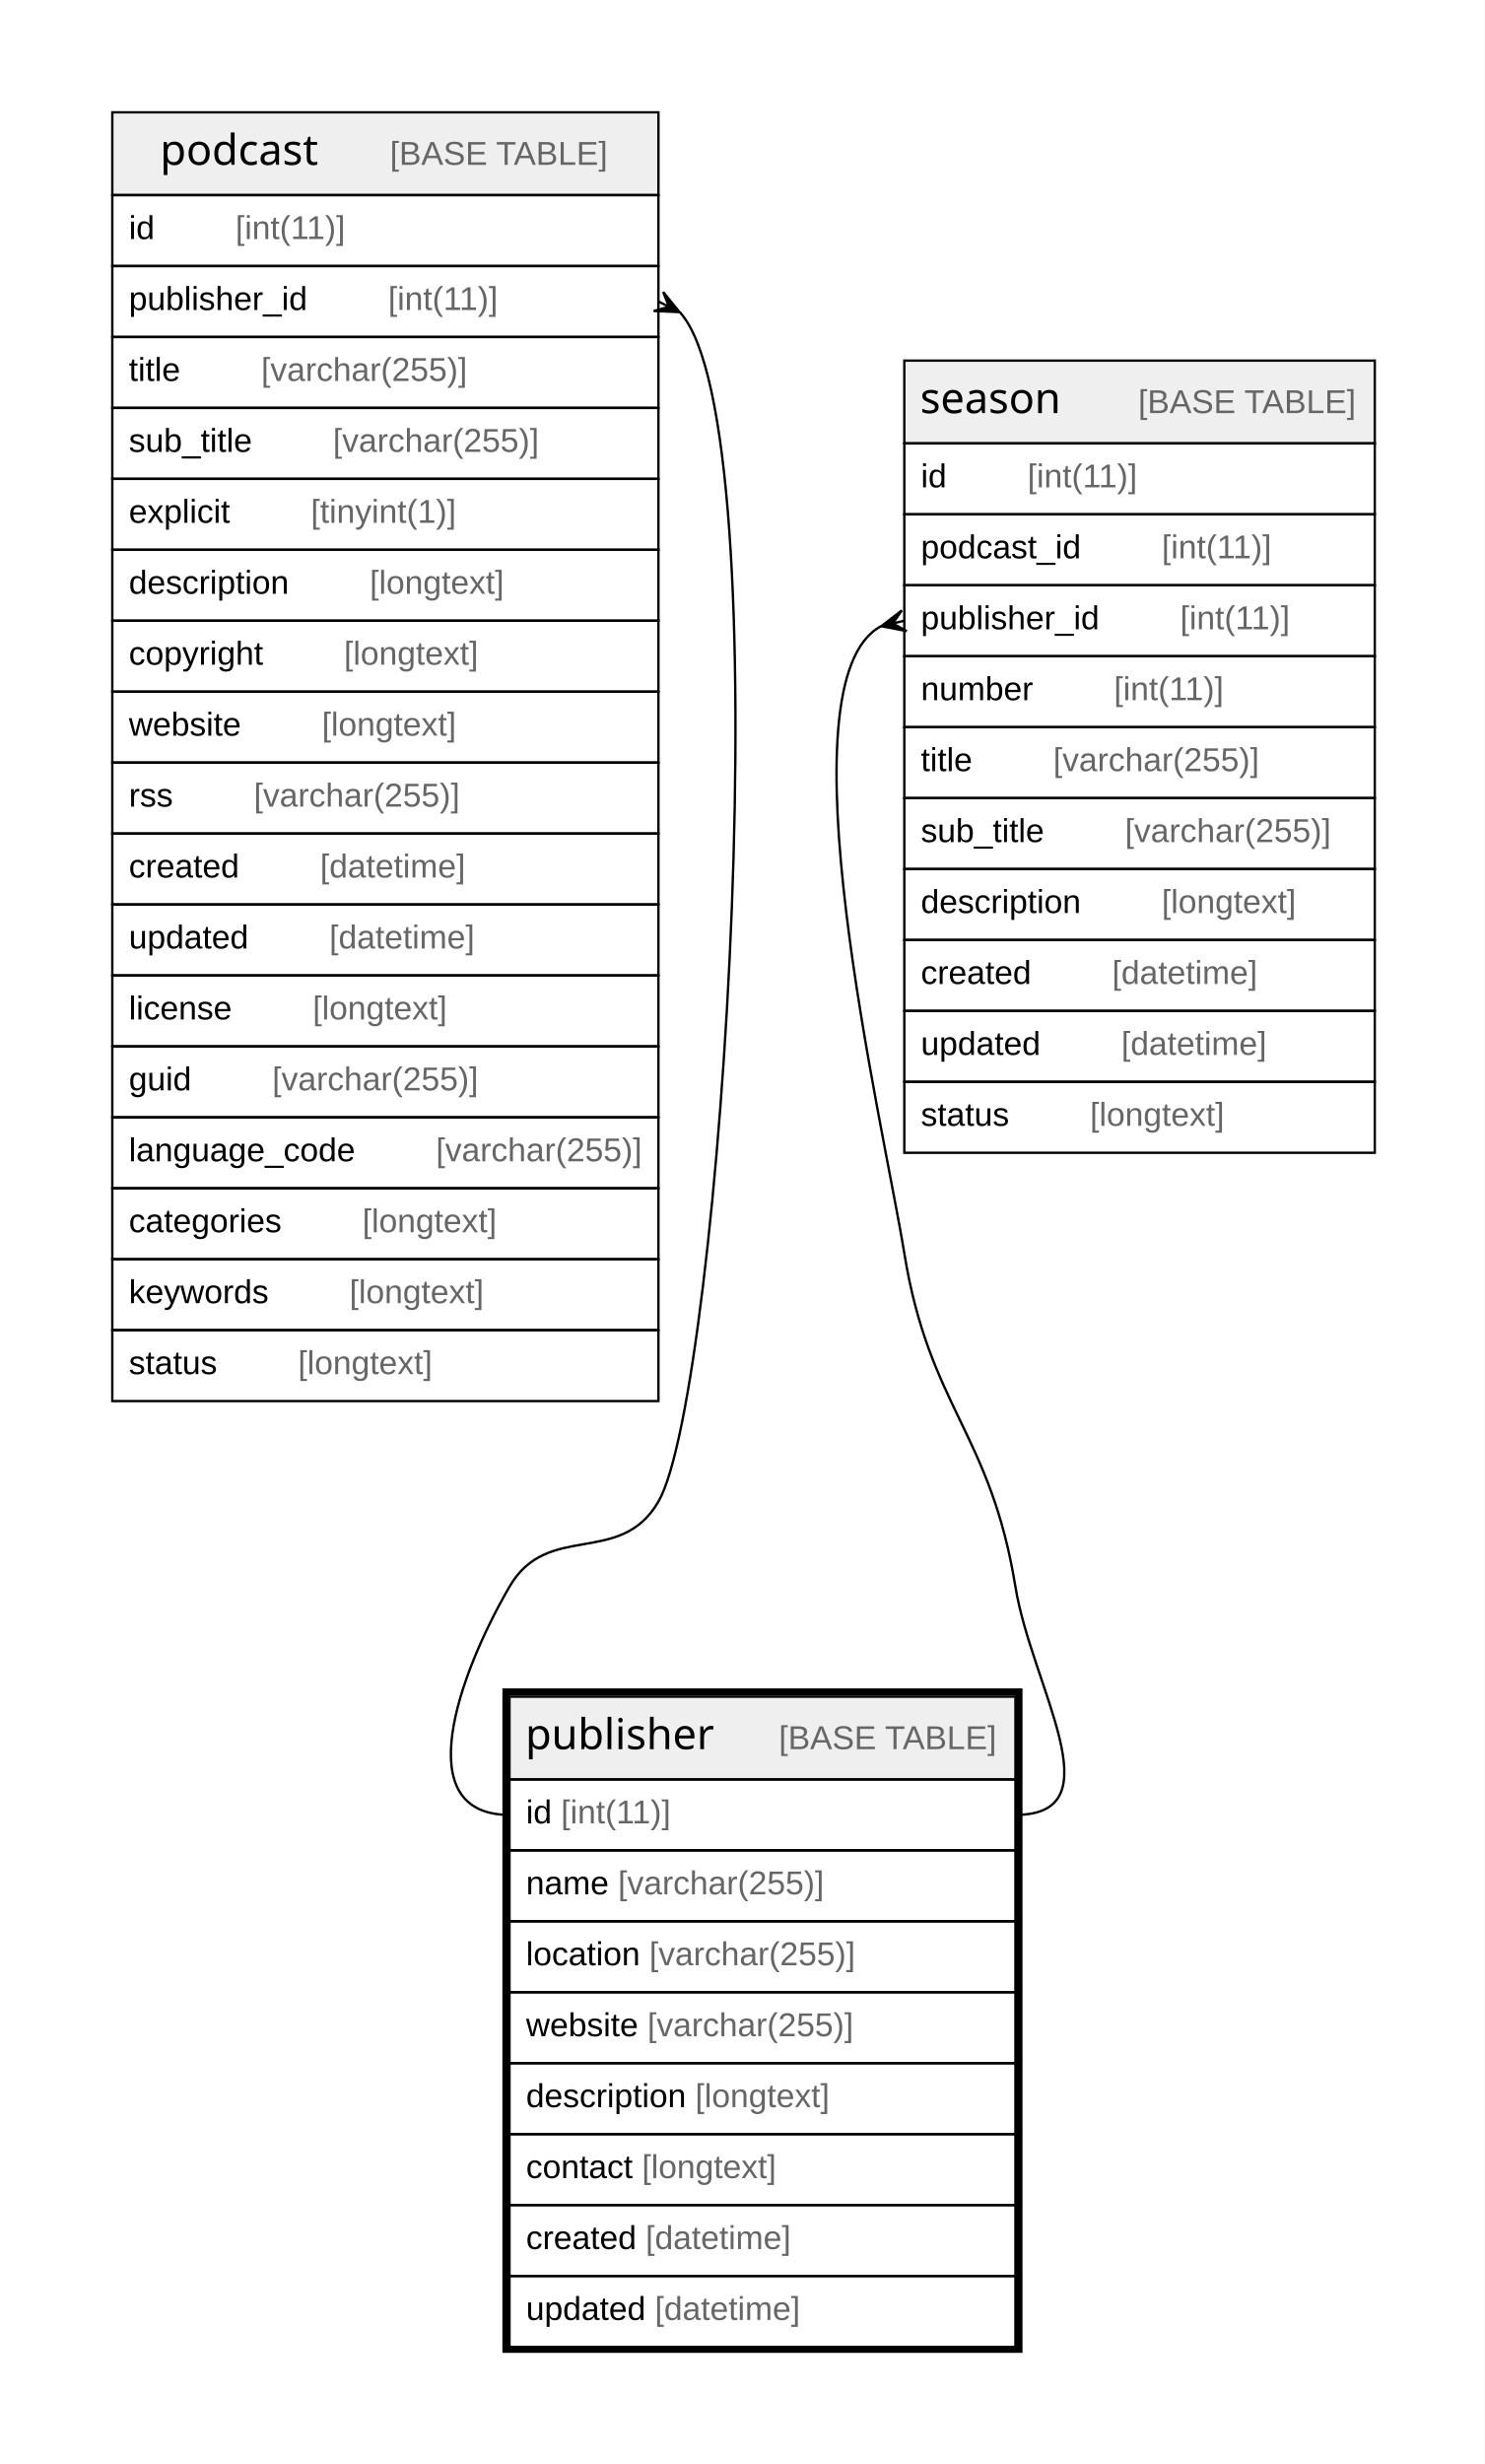
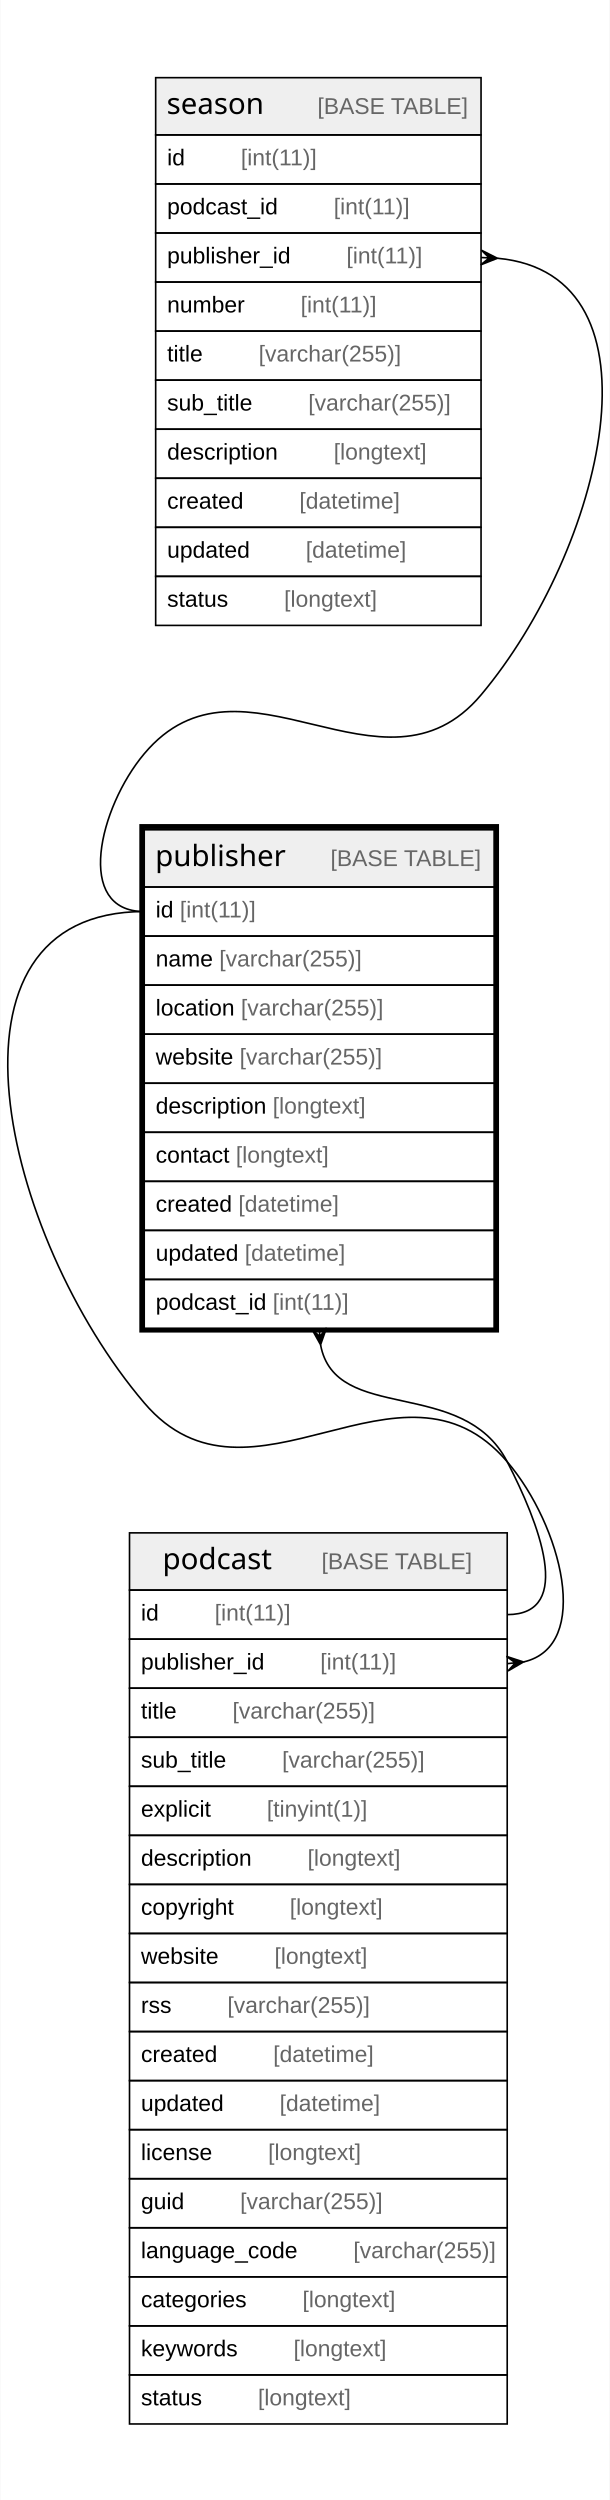
- <svg xmlns="http://www.w3.org/2000/svg" width="628pt" height="1042pt" viewBox="0.00 0.00 628.00 1042.00">
-   <g id="graph0" class="graph" transform="scale(1 1) rotate(0) translate(4 1038)">
-     <polygon fill="#ffffff" stroke="transparent" points="-4,4 -4,-1038 624,-1038 624,4 -4,4" />
+ <svg xmlns="http://www.w3.org/2000/svg" width="373pt" height="1529pt" viewBox="0.00 0.00 372.60 1529.00">
+   <g id="graph0" class="graph" transform="scale(1 1) rotate(0) translate(4 1525)">
+     <polygon fill="#ffffff" stroke="transparent" points="-4,4 -4,-1525 368.597,-1525 368.597,4 -4,4" />
    <g id="node1" class="node">
-       <polygon fill="#efefef" stroke="transparent" points="211.5,-285.5 211.5,-320.5 425.5,-320.5 425.5,-285.5 211.5,-285.5" />
-       <polygon fill="none" stroke="#000000" points="211.5,-285.5 211.5,-320.5 425.5,-320.5 425.5,-285.5 211.5,-285.5" />
-       <text text-anchor="start" x="218.21" y="-298.3" font-family="Arial Bold" font-size="18.00" fill="#000000">publisher</text>
-       <text text-anchor="start" x="291.222" y="-298.3" font-family="Arial" font-size="14.00" fill="#000000">    </text>
-       <text text-anchor="start" x="325.427" y="-298.3" font-family="Arial" font-size="14.00" fill="#666666">[BASE TABLE]</text>
-       <polygon fill="none" stroke="#000000" points="211.5,-255.5 211.5,-285.5 425.5,-285.5 425.5,-255.5 211.5,-255.5" />
-       <text text-anchor="start" x="218.5" y="-266.9" font-family="Arial" font-size="14.00" fill="#000000">id </text>
-       <text text-anchor="start" x="233.28" y="-266.9" font-family="Arial" font-size="14.00" fill="#666666">[int(11)]</text>
-       <polygon fill="none" stroke="#000000" points="211.5,-225.5 211.5,-255.5 425.5,-255.5 425.5,-225.5 211.5,-225.5" />
-       <text text-anchor="start" x="218.5" y="-236.9" font-family="Arial" font-size="14.00" fill="#000000">name </text>
-       <text text-anchor="start" x="257.399" y="-236.9" font-family="Arial" font-size="14.00" fill="#666666">[varchar(255)]</text>
-       <polygon fill="none" stroke="#000000" points="211.5,-195.5 211.5,-225.5 425.5,-225.5 425.5,-195.5 211.5,-195.5" />
-       <text text-anchor="start" x="218.5" y="-206.9" font-family="Arial" font-size="14.00" fill="#000000">location </text>
-       <text text-anchor="start" x="270.625" y="-206.9" font-family="Arial" font-size="14.00" fill="#666666">[varchar(255)]</text>
-       <polygon fill="none" stroke="#000000" points="211.5,-165.5 211.5,-195.5 425.5,-195.5 425.5,-165.5 211.5,-165.5" />
-       <text text-anchor="start" x="218.5" y="-176.9" font-family="Arial" font-size="14.00" fill="#000000">website </text>
-       <text text-anchor="start" x="269.842" y="-176.9" font-family="Arial" font-size="14.00" fill="#666666">[varchar(255)]</text>
-       <polygon fill="none" stroke="#000000" points="211.5,-135.5 211.5,-165.5 425.5,-165.5 425.5,-135.5 211.5,-135.5" />
-       <text text-anchor="start" x="218.5" y="-146.9" font-family="Arial" font-size="14.00" fill="#000000">description </text>
-       <text text-anchor="start" x="290.068" y="-146.9" font-family="Arial" font-size="14.00" fill="#666666">[longtext]</text>
-       <polygon fill="none" stroke="#000000" points="211.5,-105.5 211.5,-135.5 425.5,-135.5 425.5,-105.5 211.5,-105.5" />
-       <text text-anchor="start" x="218.5" y="-116.9" font-family="Arial" font-size="14.00" fill="#000000">contact </text>
-       <text text-anchor="start" x="267.52" y="-116.9" font-family="Arial" font-size="14.00" fill="#666666">[longtext]</text>
-       <polygon fill="none" stroke="#000000" points="211.5,-75.5 211.5,-105.5 425.5,-105.5 425.5,-75.5 211.5,-75.5" />
-       <text text-anchor="start" x="218.5" y="-86.9" font-family="Arial" font-size="14.00" fill="#000000">created </text>
-       <text text-anchor="start" x="269.072" y="-86.9" font-family="Arial" font-size="14.00" fill="#666666">[datetime]</text>
-       <polygon fill="none" stroke="#000000" points="211.5,-45.5 211.5,-75.5 425.5,-75.5 425.5,-45.5 211.5,-45.5" />
-       <text text-anchor="start" x="218.5" y="-56.9" font-family="Arial" font-size="14.00" fill="#000000">updated </text>
-       <text text-anchor="start" x="272.977" y="-56.9" font-family="Arial" font-size="14.00" fill="#666666">[datetime]</text>
-       <polygon fill="none" stroke="#000000" stroke-width="3" points="210,-44.5 210,-322.5 427,-322.5 427,-44.5 210,-44.5" />
+       <polygon fill="#efefef" stroke="transparent" points="84.009,-982.5 84.009,-1017.5 298.009,-1017.5 298.009,-982.5 84.009,-982.5" />
+       <polygon fill="none" stroke="#000000" points="84.009,-982.5 84.009,-1017.5 298.009,-1017.5 298.009,-982.5 84.009,-982.5" />
+       <text text-anchor="start" x="90.719" y="-995.3" font-family="Arial Bold" font-size="18.00" fill="#000000">publisher</text>
+       <text text-anchor="start" x="163.73" y="-995.3" font-family="Arial" font-size="14.00" fill="#000000">    </text>
+       <text text-anchor="start" x="197.935" y="-995.3" font-family="Arial" font-size="14.00" fill="#666666">[BASE TABLE]</text>
+       <polygon fill="none" stroke="#000000" points="84.009,-952.5 84.009,-982.5 298.009,-982.5 298.009,-952.5 84.009,-952.5" />
+       <text text-anchor="start" x="91.009" y="-963.9" font-family="Arial" font-size="14.00" fill="#000000">id </text>
+       <text text-anchor="start" x="105.788" y="-963.9" font-family="Arial" font-size="14.00" fill="#666666">[int(11)]</text>
+       <polygon fill="none" stroke="#000000" points="84.009,-922.5 84.009,-952.5 298.009,-952.5 298.009,-922.5 84.009,-922.5" />
+       <text text-anchor="start" x="91.009" y="-933.9" font-family="Arial" font-size="14.00" fill="#000000">name </text>
+       <text text-anchor="start" x="129.908" y="-933.9" font-family="Arial" font-size="14.00" fill="#666666">[varchar(255)]</text>
+       <polygon fill="none" stroke="#000000" points="84.009,-892.5 84.009,-922.5 298.009,-922.5 298.009,-892.5 84.009,-892.5" />
+       <text text-anchor="start" x="91.009" y="-903.9" font-family="Arial" font-size="14.00" fill="#000000">location </text>
+       <text text-anchor="start" x="143.133" y="-903.9" font-family="Arial" font-size="14.00" fill="#666666">[varchar(255)]</text>
+       <polygon fill="none" stroke="#000000" points="84.009,-862.5 84.009,-892.5 298.009,-892.5 298.009,-862.5 84.009,-862.5" />
+       <text text-anchor="start" x="91.009" y="-873.9" font-family="Arial" font-size="14.00" fill="#000000">website </text>
+       <text text-anchor="start" x="142.351" y="-873.9" font-family="Arial" font-size="14.00" fill="#666666">[varchar(255)]</text>
+       <polygon fill="none" stroke="#000000" points="84.009,-832.5 84.009,-862.5 298.009,-862.5 298.009,-832.5 84.009,-832.5" />
+       <text text-anchor="start" x="91.009" y="-843.9" font-family="Arial" font-size="14.00" fill="#000000">description </text>
+       <text text-anchor="start" x="162.577" y="-843.9" font-family="Arial" font-size="14.00" fill="#666666">[longtext]</text>
+       <polygon fill="none" stroke="#000000" points="84.009,-802.5 84.009,-832.5 298.009,-832.5 298.009,-802.5 84.009,-802.5" />
+       <text text-anchor="start" x="91.009" y="-813.9" font-family="Arial" font-size="14.00" fill="#000000">contact </text>
+       <text text-anchor="start" x="140.028" y="-813.9" font-family="Arial" font-size="14.00" fill="#666666">[longtext]</text>
+       <polygon fill="none" stroke="#000000" points="84.009,-772.5 84.009,-802.5 298.009,-802.5 298.009,-772.5 84.009,-772.5" />
+       <text text-anchor="start" x="91.009" y="-783.9" font-family="Arial" font-size="14.00" fill="#000000">created </text>
+       <text text-anchor="start" x="141.581" y="-783.9" font-family="Arial" font-size="14.00" fill="#666666">[datetime]</text>
+       <polygon fill="none" stroke="#000000" points="84.009,-742.5 84.009,-772.5 298.009,-772.5 298.009,-742.5 84.009,-742.5" />
+       <text text-anchor="start" x="91.009" y="-753.9" font-family="Arial" font-size="14.00" fill="#000000">updated </text>
+       <text text-anchor="start" x="145.485" y="-753.9" font-family="Arial" font-size="14.00" fill="#666666">[datetime]</text>
+       <polygon fill="none" stroke="#000000" points="84.009,-712.5 84.009,-742.5 298.009,-742.5 298.009,-712.5 84.009,-712.5" />
+       <text text-anchor="start" x="91.009" y="-723.9" font-family="Arial" font-size="14.00" fill="#000000">podcast_id </text>
+       <text text-anchor="start" x="162.592" y="-723.9" font-family="Arial" font-size="14.00" fill="#666666">[int(11)]</text>
+       <polygon fill="none" stroke="#000000" stroke-width="3" points="82.509,-711.5 82.509,-1019.5 299.509,-1019.5 299.509,-711.5 82.509,-711.5" />
    </g>
    <g id="node2" class="node">
-       <polygon fill="#efefef" stroke="transparent" points="43.5,-955.5 43.5,-990.5 274.5,-990.5 274.5,-955.5 43.5,-955.5" />
-       <polygon fill="none" stroke="#000000" points="43.5,-955.5 43.5,-990.5 274.5,-990.5 274.5,-955.5 43.5,-955.5" />
-       <text text-anchor="start" x="63.703" y="-968.3" font-family="Arial Bold" font-size="18.00" fill="#000000">podcast</text>
-       <text text-anchor="start" x="126.73" y="-968.3" font-family="Arial" font-size="14.00" fill="#000000">    </text>
-       <text text-anchor="start" x="160.934" y="-968.3" font-family="Arial" font-size="14.00" fill="#666666">[BASE TABLE]</text>
-       <polygon fill="none" stroke="#000000" points="43.5,-925.5 43.5,-955.5 274.5,-955.5 274.5,-925.5 43.5,-925.5" />
-       <text text-anchor="start" x="50.5" y="-936.9" font-family="Arial" font-size="14.00" fill="#000000">id    </text>
-       <text text-anchor="start" x="95.594" y="-936.9" font-family="Arial" font-size="14.00" fill="#666666">[int(11)]</text>
-       <polygon fill="none" stroke="#000000" points="43.5,-895.5 43.5,-925.5 274.5,-925.5 274.5,-895.5 43.5,-895.5" />
-       <text text-anchor="start" x="50.5" y="-906.9" font-family="Arial" font-size="14.00" fill="#000000">publisher_id    </text>
-       <text text-anchor="start" x="160.163" y="-906.9" font-family="Arial" font-size="14.00" fill="#666666">[int(11)]</text>
-       <polygon fill="none" stroke="#000000" points="43.5,-865.5 43.5,-895.5 274.5,-895.5 274.5,-865.5 43.5,-865.5" />
-       <text text-anchor="start" x="50.5" y="-876.9" font-family="Arial" font-size="14.00" fill="#000000">title    </text>
-       <text text-anchor="start" x="106.482" y="-876.9" font-family="Arial" font-size="14.00" fill="#666666">[varchar(255)]</text>
-       <polygon fill="none" stroke="#000000" points="43.5,-835.5 43.5,-865.5 274.5,-865.5 274.5,-835.5 43.5,-835.5" />
-       <text text-anchor="start" x="50.5" y="-846.9" font-family="Arial" font-size="14.00" fill="#000000">sub_title    </text>
-       <text text-anchor="start" x="136.83" y="-846.9" font-family="Arial" font-size="14.00" fill="#666666">[varchar(255)]</text>
-       <polygon fill="none" stroke="#000000" points="43.5,-805.5 43.5,-835.5 274.5,-835.5 274.5,-805.5 43.5,-805.5" />
-       <text text-anchor="start" x="50.5" y="-816.9" font-family="Arial" font-size="14.00" fill="#000000">explicit    </text>
-       <text text-anchor="start" x="127.48" y="-816.9" font-family="Arial" font-size="14.00" fill="#666666">[tinyint(1)]</text>
-       <polygon fill="none" stroke="#000000" points="43.5,-775.5 43.5,-805.5 274.5,-805.5 274.5,-775.5 43.5,-775.5" />
-       <text text-anchor="start" x="50.5" y="-786.9" font-family="Arial" font-size="14.00" fill="#000000">description    </text>
-       <text text-anchor="start" x="152.382" y="-786.9" font-family="Arial" font-size="14.00" fill="#666666">[longtext]</text>
-       <polygon fill="none" stroke="#000000" points="43.5,-745.5 43.5,-775.5 274.5,-775.5 274.5,-745.5 43.5,-745.5" />
-       <text text-anchor="start" x="50.5" y="-756.9" font-family="Arial" font-size="14.00" fill="#000000">copyright    </text>
-       <text text-anchor="start" x="141.493" y="-756.9" font-family="Arial" font-size="14.00" fill="#666666">[longtext]</text>
-       <polygon fill="none" stroke="#000000" points="43.5,-715.5 43.5,-745.5 274.5,-745.5 274.5,-715.5 43.5,-715.5" />
-       <text text-anchor="start" x="50.5" y="-726.9" font-family="Arial" font-size="14.00" fill="#000000">website    </text>
-       <text text-anchor="start" x="132.156" y="-726.9" font-family="Arial" font-size="14.00" fill="#666666">[longtext]</text>
-       <polygon fill="none" stroke="#000000" points="43.5,-685.5 43.5,-715.5 274.5,-715.5 274.5,-685.5 43.5,-685.5" />
-       <text text-anchor="start" x="50.5" y="-696.9" font-family="Arial" font-size="14.00" fill="#000000">rss    </text>
-       <text text-anchor="start" x="103.365" y="-696.9" font-family="Arial" font-size="14.00" fill="#666666">[varchar(255)]</text>
-       <polygon fill="none" stroke="#000000" points="43.5,-655.5 43.5,-685.5 274.5,-685.5 274.5,-655.5 43.5,-655.5" />
-       <text text-anchor="start" x="50.5" y="-666.9" font-family="Arial" font-size="14.00" fill="#000000">created    </text>
-       <text text-anchor="start" x="131.386" y="-666.9" font-family="Arial" font-size="14.00" fill="#666666">[datetime]</text>
-       <polygon fill="none" stroke="#000000" points="43.5,-625.5 43.5,-655.5 274.5,-655.5 274.5,-625.5 43.5,-625.5" />
-       <text text-anchor="start" x="50.5" y="-636.9" font-family="Arial" font-size="14.00" fill="#000000">updated    </text>
-       <text text-anchor="start" x="135.291" y="-636.9" font-family="Arial" font-size="14.00" fill="#666666">[datetime]</text>
-       <polygon fill="none" stroke="#000000" points="43.5,-595.5 43.5,-625.5 274.5,-625.5 274.5,-595.5 43.5,-595.5" />
-       <text text-anchor="start" x="50.5" y="-606.9" font-family="Arial" font-size="14.00" fill="#000000">license    </text>
-       <text text-anchor="start" x="128.266" y="-606.9" font-family="Arial" font-size="14.00" fill="#666666">[longtext]</text>
-       <polygon fill="none" stroke="#000000" points="43.5,-565.5 43.5,-595.5 274.5,-595.5 274.5,-565.5 43.5,-565.5" />
-       <text text-anchor="start" x="50.5" y="-576.9" font-family="Arial" font-size="14.00" fill="#000000">guid    </text>
-       <text text-anchor="start" x="111.159" y="-576.9" font-family="Arial" font-size="14.00" fill="#666666">[varchar(255)]</text>
-       <polygon fill="none" stroke="#000000" points="43.5,-535.5 43.5,-565.5 274.5,-565.5 274.5,-535.5 43.5,-535.5" />
-       <text text-anchor="start" x="50.48" y="-546.9" font-family="Arial" font-size="14.00" fill="#000000">language_code    </text>
-       <text text-anchor="start" x="180.4" y="-546.9" font-family="Arial" font-size="14.00" fill="#666666">[varchar(255)]</text>
-       <polygon fill="none" stroke="#000000" points="43.5,-505.5 43.5,-535.5 274.5,-535.5 274.5,-505.5 43.5,-505.5" />
-       <text text-anchor="start" x="50.5" y="-516.9" font-family="Arial" font-size="14.00" fill="#000000">categories    </text>
-       <text text-anchor="start" x="149.276" y="-516.9" font-family="Arial" font-size="14.00" fill="#666666">[longtext]</text>
-       <polygon fill="none" stroke="#000000" points="43.5,-475.5 43.5,-505.5 274.5,-505.5 274.5,-475.5 43.5,-475.5" />
-       <text text-anchor="start" x="50.5" y="-486.9" font-family="Arial" font-size="14.00" fill="#000000">keywords    </text>
-       <text text-anchor="start" x="143.82" y="-486.9" font-family="Arial" font-size="14.00" fill="#666666">[longtext]</text>
-       <polygon fill="none" stroke="#000000" points="43.5,-445.5 43.5,-475.5 274.5,-475.5 274.5,-445.5 43.5,-445.5" />
-       <text text-anchor="start" x="50.5" y="-456.9" font-family="Arial" font-size="14.00" fill="#000000">status    </text>
-       <text text-anchor="start" x="122.051" y="-456.9" font-family="Arial" font-size="14.00" fill="#666666">[longtext]</text>
+       <polygon fill="#efefef" stroke="transparent" points="75.009,-552.5 75.009,-587.5 306.009,-587.5 306.009,-552.5 75.009,-552.5" />
+       <polygon fill="none" stroke="#000000" points="75.009,-552.5 75.009,-587.5 306.009,-587.5 306.009,-552.5 75.009,-552.5" />
+       <text text-anchor="start" x="95.211" y="-565.3" font-family="Arial Bold" font-size="18.00" fill="#000000">podcast</text>
+       <text text-anchor="start" x="158.238" y="-565.3" font-family="Arial" font-size="14.00" fill="#000000">    </text>
+       <text text-anchor="start" x="192.443" y="-565.3" font-family="Arial" font-size="14.00" fill="#666666">[BASE TABLE]</text>
+       <polygon fill="none" stroke="#000000" points="75.009,-522.5 75.009,-552.5 306.009,-552.5 306.009,-522.5 75.009,-522.5" />
+       <text text-anchor="start" x="82.009" y="-533.9" font-family="Arial" font-size="14.00" fill="#000000">id    </text>
+       <text text-anchor="start" x="127.103" y="-533.9" font-family="Arial" font-size="14.00" fill="#666666">[int(11)]</text>
+       <polygon fill="none" stroke="#000000" points="75.009,-492.5 75.009,-522.5 306.009,-522.5 306.009,-492.5 75.009,-492.5" />
+       <text text-anchor="start" x="82.009" y="-503.9" font-family="Arial" font-size="14.00" fill="#000000">publisher_id    </text>
+       <text text-anchor="start" x="191.672" y="-503.9" font-family="Arial" font-size="14.00" fill="#666666">[int(11)]</text>
+       <polygon fill="none" stroke="#000000" points="75.009,-462.5 75.009,-492.5 306.009,-492.5 306.009,-462.5 75.009,-462.5" />
+       <text text-anchor="start" x="82.009" y="-473.9" font-family="Arial" font-size="14.00" fill="#000000">title    </text>
+       <text text-anchor="start" x="137.99" y="-473.9" font-family="Arial" font-size="14.00" fill="#666666">[varchar(255)]</text>
+       <polygon fill="none" stroke="#000000" points="75.009,-432.5 75.009,-462.5 306.009,-462.5 306.009,-432.5 75.009,-432.5" />
+       <text text-anchor="start" x="82.009" y="-443.9" font-family="Arial" font-size="14.00" fill="#000000">sub_title    </text>
+       <text text-anchor="start" x="168.338" y="-443.9" font-family="Arial" font-size="14.00" fill="#666666">[varchar(255)]</text>
+       <polygon fill="none" stroke="#000000" points="75.009,-402.5 75.009,-432.5 306.009,-432.5 306.009,-402.5 75.009,-402.5" />
+       <text text-anchor="start" x="82.009" y="-413.9" font-family="Arial" font-size="14.00" fill="#000000">explicit    </text>
+       <text text-anchor="start" x="158.989" y="-413.9" font-family="Arial" font-size="14.00" fill="#666666">[tinyint(1)]</text>
+       <polygon fill="none" stroke="#000000" points="75.009,-372.5 75.009,-402.5 306.009,-402.5 306.009,-372.5 75.009,-372.5" />
+       <text text-anchor="start" x="82.009" y="-383.9" font-family="Arial" font-size="14.00" fill="#000000">description    </text>
+       <text text-anchor="start" x="183.891" y="-383.9" font-family="Arial" font-size="14.00" fill="#666666">[longtext]</text>
+       <polygon fill="none" stroke="#000000" points="75.009,-342.5 75.009,-372.5 306.009,-372.5 306.009,-342.5 75.009,-342.5" />
+       <text text-anchor="start" x="82.009" y="-353.9" font-family="Arial" font-size="14.00" fill="#000000">copyright    </text>
+       <text text-anchor="start" x="173.002" y="-353.9" font-family="Arial" font-size="14.00" fill="#666666">[longtext]</text>
+       <polygon fill="none" stroke="#000000" points="75.009,-312.5 75.009,-342.5 306.009,-342.5 306.009,-312.5 75.009,-312.5" />
+       <text text-anchor="start" x="82.009" y="-323.9" font-family="Arial" font-size="14.00" fill="#000000">website    </text>
+       <text text-anchor="start" x="163.665" y="-323.9" font-family="Arial" font-size="14.00" fill="#666666">[longtext]</text>
+       <polygon fill="none" stroke="#000000" points="75.009,-282.5 75.009,-312.5 306.009,-312.5 306.009,-282.5 75.009,-282.5" />
+       <text text-anchor="start" x="82.009" y="-293.9" font-family="Arial" font-size="14.00" fill="#000000">rss    </text>
+       <text text-anchor="start" x="134.874" y="-293.9" font-family="Arial" font-size="14.00" fill="#666666">[varchar(255)]</text>
+       <polygon fill="none" stroke="#000000" points="75.009,-252.5 75.009,-282.5 306.009,-282.5 306.009,-252.5 75.009,-252.5" />
+       <text text-anchor="start" x="82.009" y="-263.9" font-family="Arial" font-size="14.00" fill="#000000">created    </text>
+       <text text-anchor="start" x="162.895" y="-263.9" font-family="Arial" font-size="14.00" fill="#666666">[datetime]</text>
+       <polygon fill="none" stroke="#000000" points="75.009,-222.5 75.009,-252.5 306.009,-252.5 306.009,-222.5 75.009,-222.5" />
+       <text text-anchor="start" x="82.009" y="-233.9" font-family="Arial" font-size="14.00" fill="#000000">updated    </text>
+       <text text-anchor="start" x="166.8" y="-233.9" font-family="Arial" font-size="14.00" fill="#666666">[datetime]</text>
+       <polygon fill="none" stroke="#000000" points="75.009,-192.5 75.009,-222.5 306.009,-222.5 306.009,-192.5 75.009,-192.5" />
+       <text text-anchor="start" x="82.009" y="-203.9" font-family="Arial" font-size="14.00" fill="#000000">license    </text>
+       <text text-anchor="start" x="159.774" y="-203.9" font-family="Arial" font-size="14.00" fill="#666666">[longtext]</text>
+       <polygon fill="none" stroke="#000000" points="75.009,-162.5 75.009,-192.5 306.009,-192.5 306.009,-162.5 75.009,-162.5" />
+       <text text-anchor="start" x="82.009" y="-173.9" font-family="Arial" font-size="14.00" fill="#000000">guid    </text>
+       <text text-anchor="start" x="142.668" y="-173.9" font-family="Arial" font-size="14.00" fill="#666666">[varchar(255)]</text>
+       <polygon fill="none" stroke="#000000" points="75.009,-132.5 75.009,-162.5 306.009,-162.5 306.009,-132.5 75.009,-132.5" />
+       <text text-anchor="start" x="81.989" y="-143.9" font-family="Arial" font-size="14.00" fill="#000000">language_code    </text>
+       <text text-anchor="start" x="211.909" y="-143.9" font-family="Arial" font-size="14.00" fill="#666666">[varchar(255)]</text>
+       <polygon fill="none" stroke="#000000" points="75.009,-102.5 75.009,-132.5 306.009,-132.5 306.009,-102.5 75.009,-102.5" />
+       <text text-anchor="start" x="82.009" y="-113.9" font-family="Arial" font-size="14.00" fill="#000000">categories    </text>
+       <text text-anchor="start" x="180.784" y="-113.9" font-family="Arial" font-size="14.00" fill="#666666">[longtext]</text>
+       <polygon fill="none" stroke="#000000" points="75.009,-72.5 75.009,-102.5 306.009,-102.5 306.009,-72.5 75.009,-72.5" />
+       <text text-anchor="start" x="82.009" y="-83.9" font-family="Arial" font-size="14.00" fill="#000000">keywords    </text>
+       <text text-anchor="start" x="175.328" y="-83.9" font-family="Arial" font-size="14.00" fill="#666666">[longtext]</text>
+       <polygon fill="none" stroke="#000000" points="75.009,-42.5 75.009,-72.5 306.009,-72.5 306.009,-42.5 75.009,-42.5" />
+       <text text-anchor="start" x="82.009" y="-53.9" font-family="Arial" font-size="14.00" fill="#000000">status    </text>
+       <text text-anchor="start" x="153.56" y="-53.9" font-family="Arial" font-size="14.00" fill="#666666">[longtext]</text>
+     </g>
+     <g id="edge3" class="edge">
+       <path fill="none" stroke="#000000" d="M191.868,-702.474C200.917,-653.849 278.926,-683.388 306.009,-631 325.092,-594.086 347.564,-537.5 306.009,-537.5" />
+       <polygon fill="#000000" stroke="#000000" points="191.863,-702.537 186.525,-712.116 191.436,-707.518 191.009,-712.5 191.009,-712.5 191.009,-712.5 191.436,-707.518 195.492,-712.884 191.863,-702.537 191.863,-702.537" />
    </g>
    <g id="edge1" class="edge">
-       <path fill="none" stroke="#000000" d="M283.559,-905.95C327.597,-858.15 301.145,-448.914 274.5,-403 258.313,-375.108 227.687,-394.892 211.5,-367 189.973,-329.905 168.611,-270.5 211.5,-270.5" />
-       <polygon fill="#000000" stroke="#000000" points="283.436,-906.012 272.48,-906.479 278.968,-908.256 274.5,-910.5 274.5,-910.5 274.5,-910.5 278.968,-908.256 276.52,-914.521 283.436,-906.012 283.436,-906.012" />
+       <path fill="none" stroke="#000000" d="M315.979,-508.545C358.26,-518.174 339.217,-591.973 306.009,-631 241.233,-707.126 148.784,-590.874 84.009,-667 -2.542,-768.716 -49.547,-967.5 84.009,-967.5" />
+       <polygon fill="#000000" stroke="#000000" points="315.954,-508.543 306.478,-503.024 310.981,-508.021 306.009,-507.5 306.009,-507.5 306.009,-507.5 310.981,-508.021 305.539,-511.976 315.954,-508.543 315.954,-508.543" />
    </g>
    <g id="node3" class="node">
-       <polygon fill="#efefef" stroke="transparent" points="378.5,-850.5 378.5,-885.5 577.5,-885.5 577.5,-850.5 378.5,-850.5" />
-       <polygon fill="none" stroke="#000000" points="378.5,-850.5 378.5,-885.5 577.5,-885.5 577.5,-850.5 378.5,-850.5" />
-       <text text-anchor="start" x="385.204" y="-863.3" font-family="Arial Bold" font-size="18.00" fill="#000000">season</text>
-       <text text-anchor="start" x="443.228" y="-863.3" font-family="Arial" font-size="14.00" fill="#000000">    </text>
-       <text text-anchor="start" x="477.433" y="-863.3" font-family="Arial" font-size="14.00" fill="#666666">[BASE TABLE]</text>
-       <polygon fill="none" stroke="#000000" points="378.5,-820.5 378.5,-850.5 577.5,-850.5 577.5,-820.5 378.5,-820.5" />
-       <text text-anchor="start" x="385.5" y="-831.9" font-family="Arial" font-size="14.00" fill="#000000">id    </text>
-       <text text-anchor="start" x="430.594" y="-831.9" font-family="Arial" font-size="14.00" fill="#666666">[int(11)]</text>
-       <polygon fill="none" stroke="#000000" points="378.5,-790.5 378.5,-820.5 577.5,-820.5 577.5,-790.5 378.5,-790.5" />
-       <text text-anchor="start" x="385.5" y="-801.9" font-family="Arial" font-size="14.00" fill="#000000">podcast_id    </text>
-       <text text-anchor="start" x="487.398" y="-801.9" font-family="Arial" font-size="14.00" fill="#666666">[int(11)]</text>
-       <polygon fill="none" stroke="#000000" points="378.5,-760.5 378.5,-790.5 577.5,-790.5 577.5,-760.5 378.5,-760.5" />
-       <text text-anchor="start" x="385.5" y="-771.9" font-family="Arial" font-size="14.00" fill="#000000">publisher_id    </text>
-       <text text-anchor="start" x="495.163" y="-771.9" font-family="Arial" font-size="14.00" fill="#666666">[int(11)]</text>
-       <polygon fill="none" stroke="#000000" points="378.5,-730.5 378.5,-760.5 577.5,-760.5 577.5,-730.5 378.5,-730.5" />
-       <text text-anchor="start" x="385.5" y="-741.9" font-family="Arial" font-size="14.00" fill="#000000">number    </text>
-       <text text-anchor="start" x="467.156" y="-741.9" font-family="Arial" font-size="14.00" fill="#666666">[int(11)]</text>
-       <polygon fill="none" stroke="#000000" points="378.5,-700.5 378.5,-730.5 577.5,-730.5 577.5,-700.5 378.5,-700.5" />
-       <text text-anchor="start" x="385.5" y="-711.9" font-family="Arial" font-size="14.00" fill="#000000">title    </text>
-       <text text-anchor="start" x="441.482" y="-711.9" font-family="Arial" font-size="14.00" fill="#666666">[varchar(255)]</text>
-       <polygon fill="none" stroke="#000000" points="378.5,-670.5 378.5,-700.5 577.5,-700.5 577.5,-670.5 378.5,-670.5" />
-       <text text-anchor="start" x="385.5" y="-681.9" font-family="Arial" font-size="14.00" fill="#000000">sub_title    </text>
-       <text text-anchor="start" x="471.83" y="-681.9" font-family="Arial" font-size="14.00" fill="#666666">[varchar(255)]</text>
-       <polygon fill="none" stroke="#000000" points="378.5,-640.5 378.5,-670.5 577.5,-670.5 577.5,-640.5 378.5,-640.5" />
-       <text text-anchor="start" x="385.5" y="-651.9" font-family="Arial" font-size="14.00" fill="#000000">description    </text>
-       <text text-anchor="start" x="487.382" y="-651.9" font-family="Arial" font-size="14.00" fill="#666666">[longtext]</text>
-       <polygon fill="none" stroke="#000000" points="378.5,-610.5 378.5,-640.5 577.5,-640.5 577.5,-610.5 378.5,-610.5" />
-       <text text-anchor="start" x="385.5" y="-621.9" font-family="Arial" font-size="14.00" fill="#000000">created    </text>
-       <text text-anchor="start" x="466.386" y="-621.9" font-family="Arial" font-size="14.00" fill="#666666">[datetime]</text>
-       <polygon fill="none" stroke="#000000" points="378.5,-580.5 378.5,-610.5 577.5,-610.5 577.5,-580.5 378.5,-580.5" />
-       <text text-anchor="start" x="385.5" y="-591.9" font-family="Arial" font-size="14.00" fill="#000000">updated    </text>
-       <text text-anchor="start" x="470.291" y="-591.9" font-family="Arial" font-size="14.00" fill="#666666">[datetime]</text>
-       <polygon fill="none" stroke="#000000" points="378.5,-550.5 378.5,-580.5 577.5,-580.5 577.5,-550.5 378.5,-550.5" />
-       <text text-anchor="start" x="385.5" y="-561.9" font-family="Arial" font-size="14.00" fill="#000000">status    </text>
-       <text text-anchor="start" x="457.051" y="-561.9" font-family="Arial" font-size="14.00" fill="#666666">[longtext]</text>
+       <polygon fill="#efefef" stroke="transparent" points="91.009,-1442.5 91.009,-1477.5 290.009,-1477.5 290.009,-1442.5 91.009,-1442.5" />
+       <polygon fill="none" stroke="#000000" points="91.009,-1442.5 91.009,-1477.5 290.009,-1477.5 290.009,-1442.5 91.009,-1442.5" />
+       <text text-anchor="start" x="97.712" y="-1455.3" font-family="Arial Bold" font-size="18.00" fill="#000000">season</text>
+       <text text-anchor="start" x="155.737" y="-1455.3" font-family="Arial" font-size="14.00" fill="#000000">    </text>
+       <text text-anchor="start" x="189.942" y="-1455.3" font-family="Arial" font-size="14.00" fill="#666666">[BASE TABLE]</text>
+       <polygon fill="none" stroke="#000000" points="91.009,-1412.5 91.009,-1442.5 290.009,-1442.5 290.009,-1412.5 91.009,-1412.5" />
+       <text text-anchor="start" x="98.009" y="-1423.9" font-family="Arial" font-size="14.00" fill="#000000">id    </text>
+       <text text-anchor="start" x="143.103" y="-1423.9" font-family="Arial" font-size="14.00" fill="#666666">[int(11)]</text>
+       <polygon fill="none" stroke="#000000" points="91.009,-1382.5 91.009,-1412.5 290.009,-1412.5 290.009,-1382.5 91.009,-1382.5" />
+       <text text-anchor="start" x="98.009" y="-1393.9" font-family="Arial" font-size="14.00" fill="#000000">podcast_id    </text>
+       <text text-anchor="start" x="199.906" y="-1393.9" font-family="Arial" font-size="14.00" fill="#666666">[int(11)]</text>
+       <polygon fill="none" stroke="#000000" points="91.009,-1352.5 91.009,-1382.5 290.009,-1382.5 290.009,-1352.5 91.009,-1352.5" />
+       <text text-anchor="start" x="98.009" y="-1363.9" font-family="Arial" font-size="14.00" fill="#000000">publisher_id    </text>
+       <text text-anchor="start" x="207.672" y="-1363.9" font-family="Arial" font-size="14.00" fill="#666666">[int(11)]</text>
+       <polygon fill="none" stroke="#000000" points="91.009,-1322.5 91.009,-1352.5 290.009,-1352.5 290.009,-1322.5 91.009,-1322.5" />
+       <text text-anchor="start" x="98.009" y="-1333.9" font-family="Arial" font-size="14.00" fill="#000000">number    </text>
+       <text text-anchor="start" x="179.665" y="-1333.9" font-family="Arial" font-size="14.00" fill="#666666">[int(11)]</text>
+       <polygon fill="none" stroke="#000000" points="91.009,-1292.5 91.009,-1322.5 290.009,-1322.5 290.009,-1292.5 91.009,-1292.5" />
+       <text text-anchor="start" x="98.009" y="-1303.9" font-family="Arial" font-size="14.00" fill="#000000">title    </text>
+       <text text-anchor="start" x="153.99" y="-1303.9" font-family="Arial" font-size="14.00" fill="#666666">[varchar(255)]</text>
+       <polygon fill="none" stroke="#000000" points="91.009,-1262.5 91.009,-1292.5 290.009,-1292.5 290.009,-1262.5 91.009,-1262.5" />
+       <text text-anchor="start" x="98.009" y="-1273.9" font-family="Arial" font-size="14.00" fill="#000000">sub_title    </text>
+       <text text-anchor="start" x="184.338" y="-1273.9" font-family="Arial" font-size="14.00" fill="#666666">[varchar(255)]</text>
+       <polygon fill="none" stroke="#000000" points="91.009,-1232.5 91.009,-1262.5 290.009,-1262.5 290.009,-1232.5 91.009,-1232.5" />
+       <text text-anchor="start" x="98.009" y="-1243.9" font-family="Arial" font-size="14.00" fill="#000000">description    </text>
+       <text text-anchor="start" x="199.891" y="-1243.9" font-family="Arial" font-size="14.00" fill="#666666">[longtext]</text>
+       <polygon fill="none" stroke="#000000" points="91.009,-1202.5 91.009,-1232.5 290.009,-1232.5 290.009,-1202.5 91.009,-1202.5" />
+       <text text-anchor="start" x="98.009" y="-1213.9" font-family="Arial" font-size="14.00" fill="#000000">created    </text>
+       <text text-anchor="start" x="178.895" y="-1213.9" font-family="Arial" font-size="14.00" fill="#666666">[datetime]</text>
+       <polygon fill="none" stroke="#000000" points="91.009,-1172.5 91.009,-1202.5 290.009,-1202.5 290.009,-1172.5 91.009,-1172.5" />
+       <text text-anchor="start" x="98.009" y="-1183.9" font-family="Arial" font-size="14.00" fill="#000000">updated    </text>
+       <text text-anchor="start" x="182.8" y="-1183.9" font-family="Arial" font-size="14.00" fill="#666666">[datetime]</text>
+       <polygon fill="none" stroke="#000000" points="91.009,-1142.5 91.009,-1172.5 290.009,-1172.5 290.009,-1142.5 91.009,-1142.5" />
+       <text text-anchor="start" x="98.009" y="-1153.9" font-family="Arial" font-size="14.00" fill="#000000">status    </text>
+       <text text-anchor="start" x="169.56" y="-1153.9" font-family="Arial" font-size="14.00" fill="#666666">[longtext]</text>
    </g>
    <g id="edge2" class="edge">
-       <path fill="none" stroke="#000000" d="M368.599,-773.14C325.138,-749.984 369.573,-563.01 378.5,-508 389.081,-442.796 414.919,-432.204 425.5,-367 432.37,-324.665 468.389,-270.5 425.5,-270.5" />
-       <polygon fill="#000000" stroke="#000000" points="368.772,-773.182 377.457,-779.877 373.636,-774.341 378.5,-775.5 378.5,-775.5 378.5,-775.5 373.636,-774.341 379.543,-771.123 368.772,-773.182 368.772,-773.182" />
+       <path fill="none" stroke="#000000" d="M300.046,-1367.052C406.384,-1357.233 364.257,-1188.35 290.009,-1100 230.212,-1028.847 143.805,-1135.153 84.009,-1064 56.415,-1031.166 41.12,-967.5 84.009,-967.5" />
+       <polygon fill="#000000" stroke="#000000" points="299.999,-1367.054 289.808,-1363.005 295.004,-1367.277 290.009,-1367.5 290.009,-1367.5 290.009,-1367.5 295.004,-1367.277 290.209,-1371.995 299.999,-1367.054 299.999,-1367.054" />
    </g>
  </g>
</svg>
